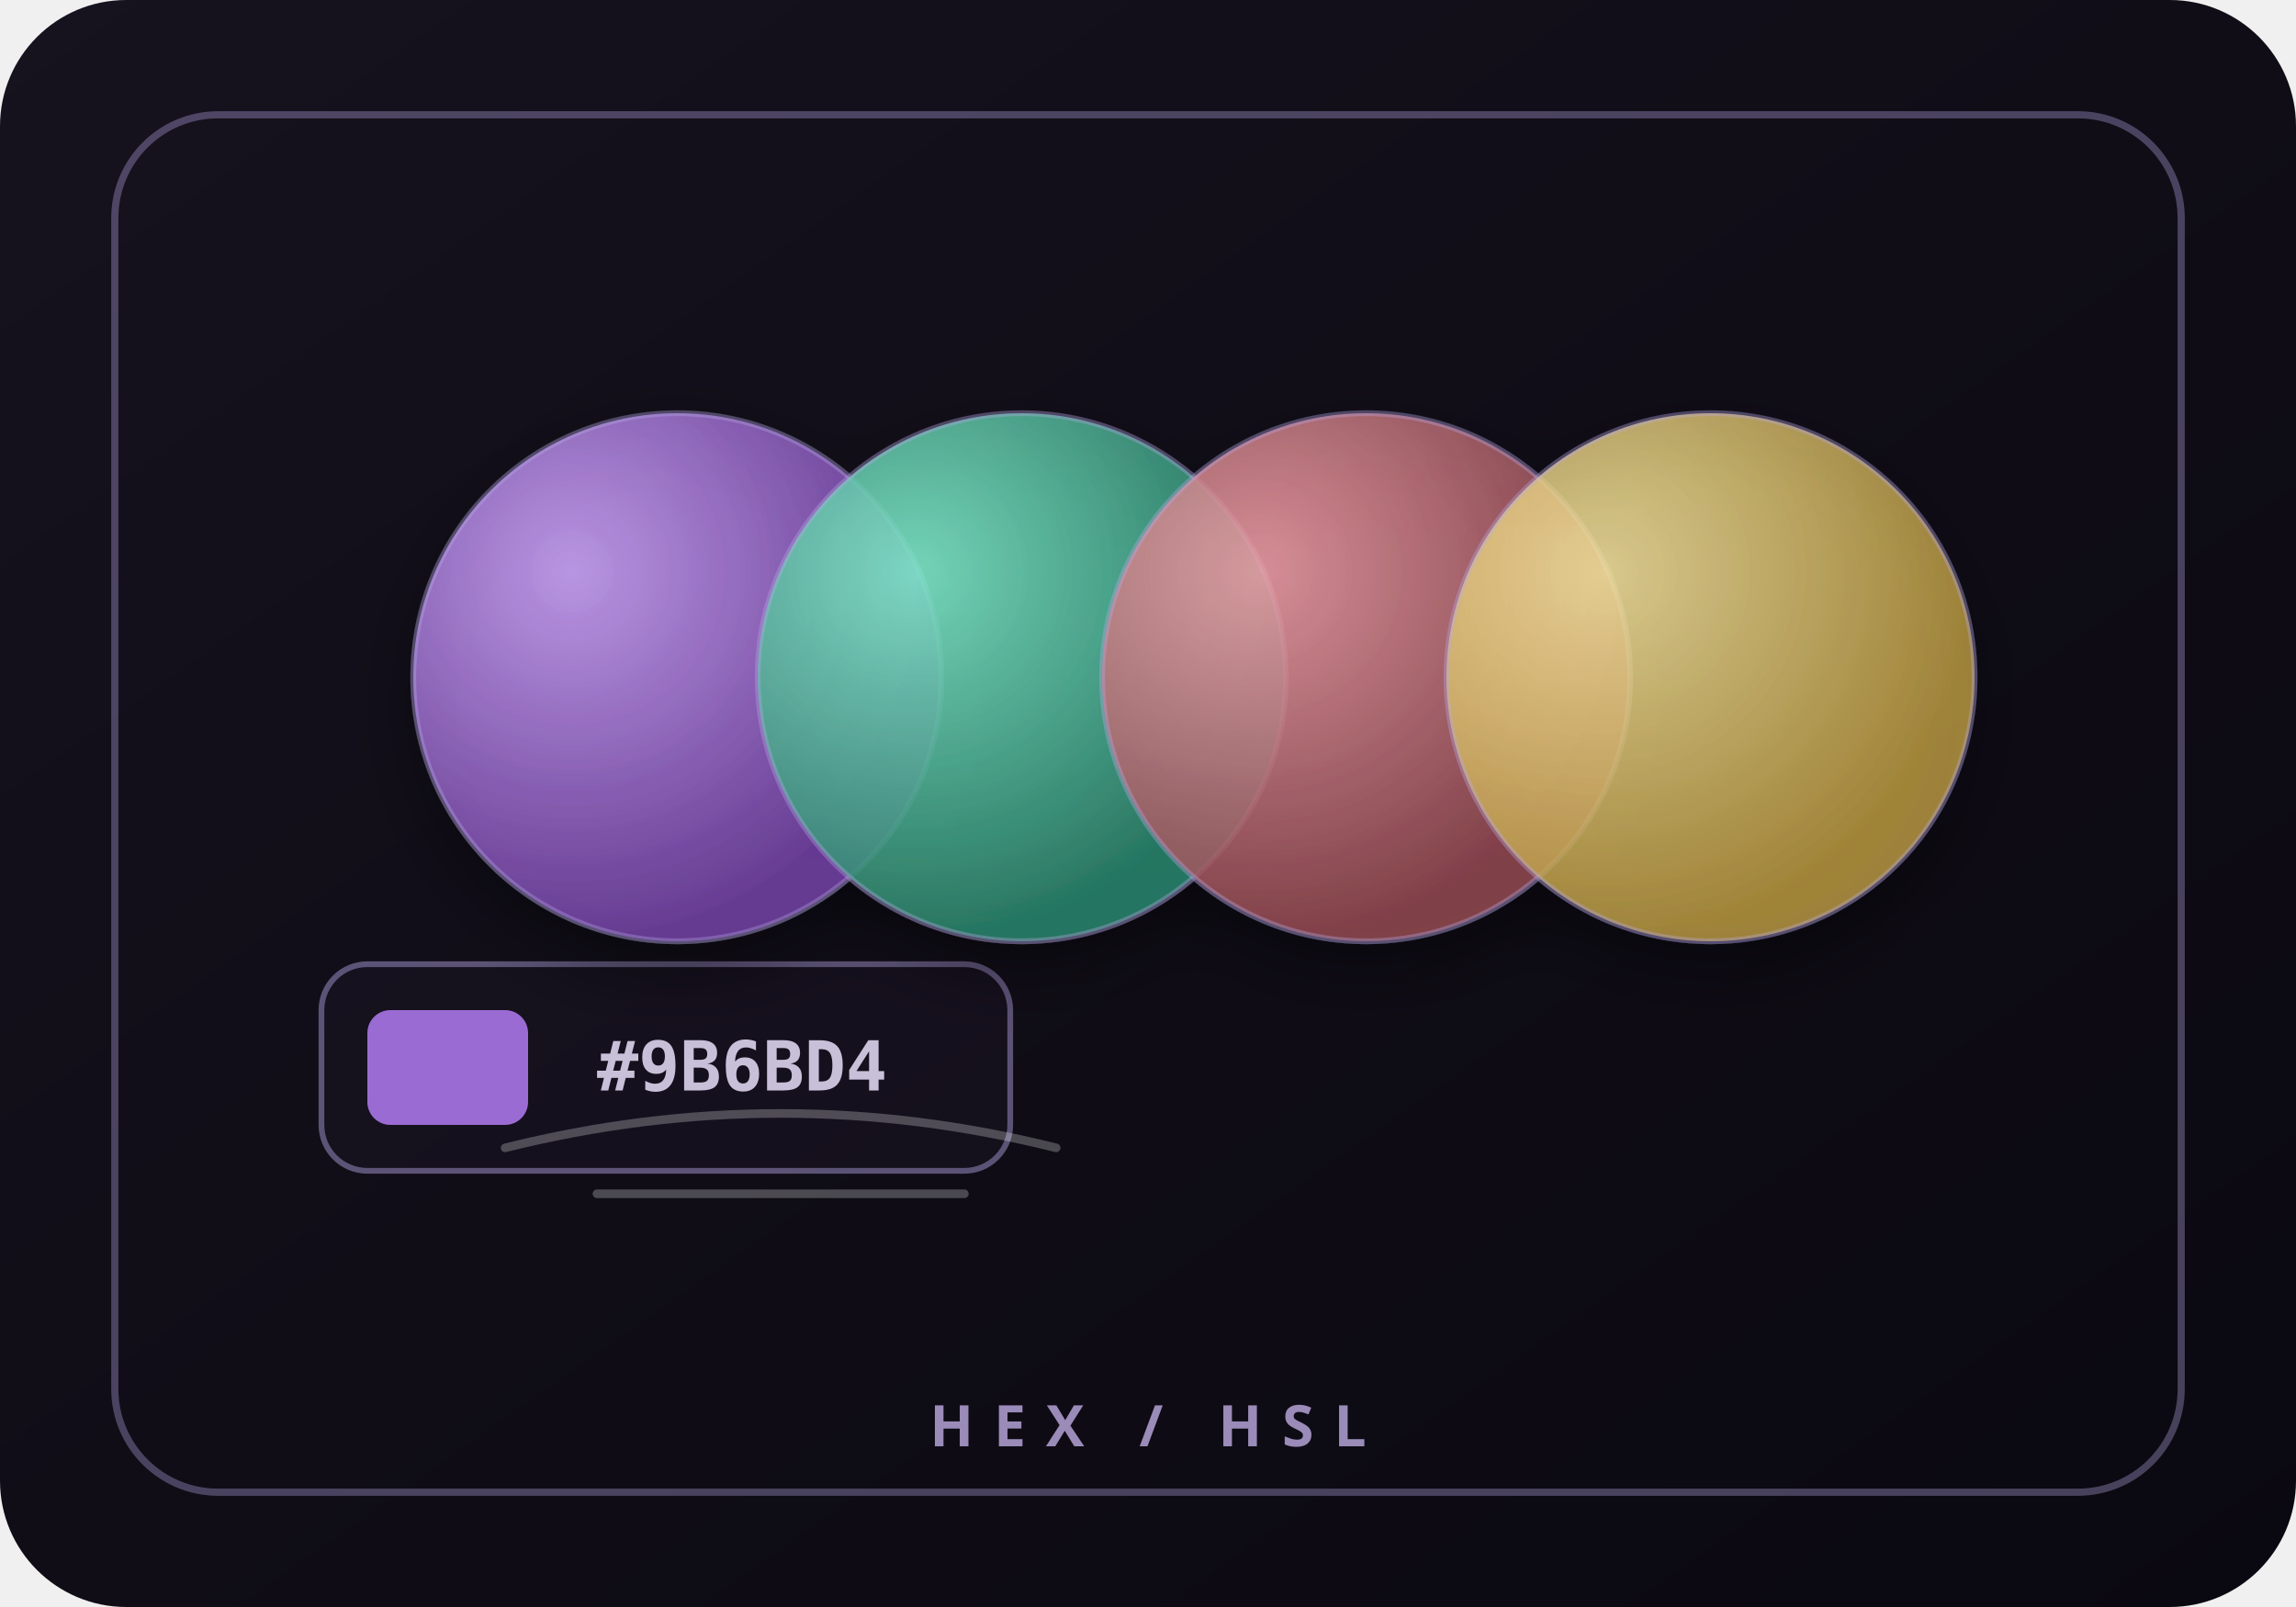
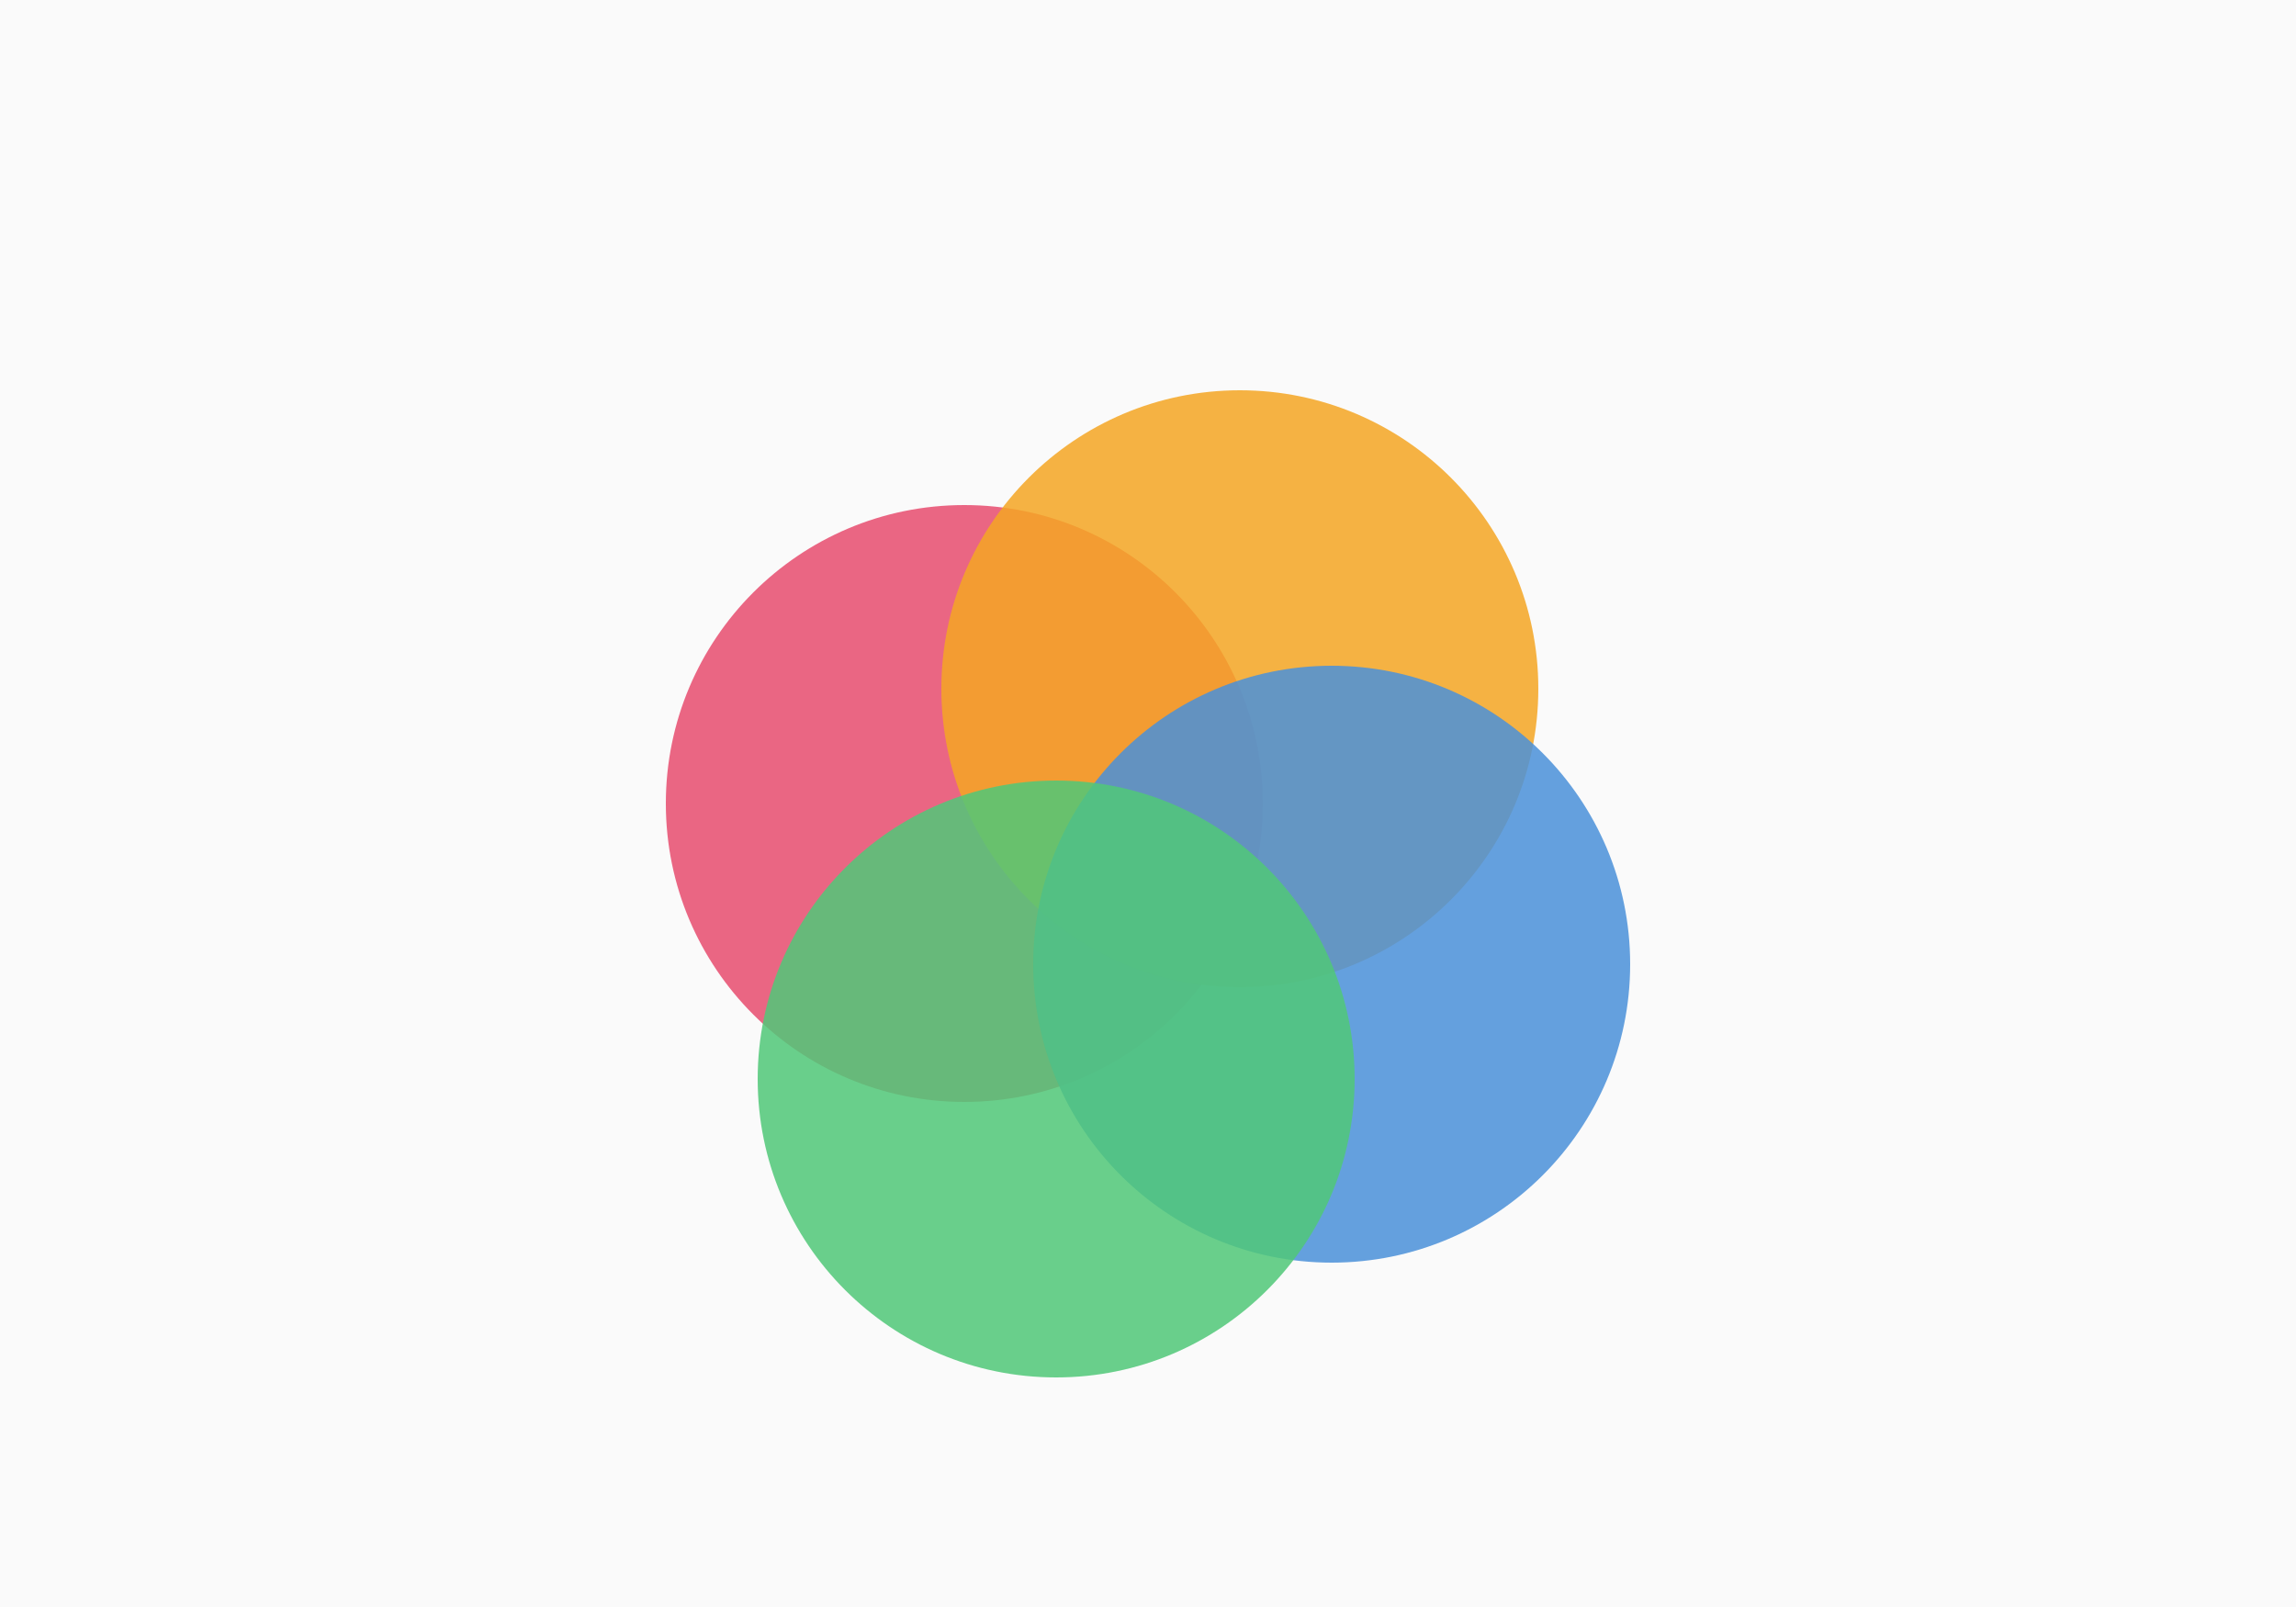
<svg xmlns="http://www.w3.org/2000/svg" viewBox="0 0 400 280" role="img">
-   <defs>
-     <linearGradient id="pal-bg" x1="0%" y1="0%" x2="100%" y2="100%">
-       <stop offset="0%" stop-color="#16121e" />
-       <stop offset="100%" stop-color="#0a0810" />
-     </linearGradient>
-     <filter id="pal-ds" x="-25%" y="-25%" width="150%" height="150%">
-       <feDropShadow dx="0" dy="5" stdDeviation="6" flood-color="#000" flood-opacity="0.45" />
-     </filter>
-     <radialGradient id="pal-c1" cx="30%" cy="30%" r="70%">
-       <stop offset="0%" stop-color="#c49ef0" />
-       <stop offset="100%" stop-color="#6b3d9a" />
-     </radialGradient>
-     <radialGradient id="pal-c2" cx="30%" cy="30%" r="70%">
-       <stop offset="0%" stop-color="#7ee8c8" />
-       <stop offset="100%" stop-color="#2a8068" />
-     </radialGradient>
-     <radialGradient id="pal-c3" cx="30%" cy="30%" r="70%">
-       <stop offset="0%" stop-color="#f0a0a8" />
-       <stop offset="100%" stop-color="#904850" />
-     </radialGradient>
-     <radialGradient id="pal-c4" cx="30%" cy="30%" r="70%">
-       <stop offset="0%" stop-color="#f8e8a0" />
-       <stop offset="100%" stop-color="#b89840" />
-     </radialGradient>
-   </defs>
-   <rect width="400" height="280" rx="22" fill="url(#pal-bg)" />
-   <rect x="20" y="20" width="360" height="240" rx="18" fill="none" stroke="#B8A9E8" stroke-width="1.25" opacity="0.35" />
-   <rect x="56" y="168" width="120" height="36" rx="8" fill="#1a1524" stroke="#B8A9E8" stroke-width="1" opacity="0.45" />
-   <rect x="64" y="176" width="28" height="20" rx="4" fill="#9b6bd4" />
-   <text x="104" y="190" fill="#c8c0d8" font-family="Consolas,monospace" font-size="12" font-weight="600">#9B6BD4</text>
-   <g filter="url(#pal-ds)">
-     <circle cx="118" cy="118" r="46" fill="url(#pal-c1)" fill-opacity="0.92" stroke="#B8A9E8" stroke-width="1" stroke-opacity="0.35" />
-     <circle cx="178" cy="118" r="46" fill="url(#pal-c2)" fill-opacity="0.88" stroke="#B8A9E8" stroke-width="1" stroke-opacity="0.35" />
-     <circle cx="238" cy="118" r="46" fill="url(#pal-c3)" fill-opacity="0.85" stroke="#B8A9E8" stroke-width="1" stroke-opacity="0.35" />
-     <circle cx="298" cy="118" r="46" fill="url(#pal-c4)" fill-opacity="0.82" stroke="#B8A9E8" stroke-width="1" stroke-opacity="0.35" />
-   </g>
-   <g fill="none" stroke="#fff" stroke-width="1.5" stroke-linecap="round" opacity="0.25">
-     <path d="M88 200c32-8 64-8 96 0" />
-     <path d="M104 208h64" />
-   </g>
-   <text x="200" y="252" text-anchor="middle" fill="#9a8bb8" font-family="system-ui,Segoe UI,sans-serif" font-size="10" font-weight="700" letter-spacing="0.35em">HEX / HSL</text>
+   <rect width="400" height="280" fill="#fafafa" />
+   <circle cx="168" cy="140" r="52" fill="#e74c6f" opacity="0.85" />
+   <circle cx="216" cy="120" r="52" fill="#f5a623" opacity="0.85" />
+   <circle cx="232" cy="168" r="52" fill="#4a90d9" opacity="0.85" />
+   <circle cx="184" cy="188" r="52" fill="#50c878" opacity="0.85" />
</svg>
